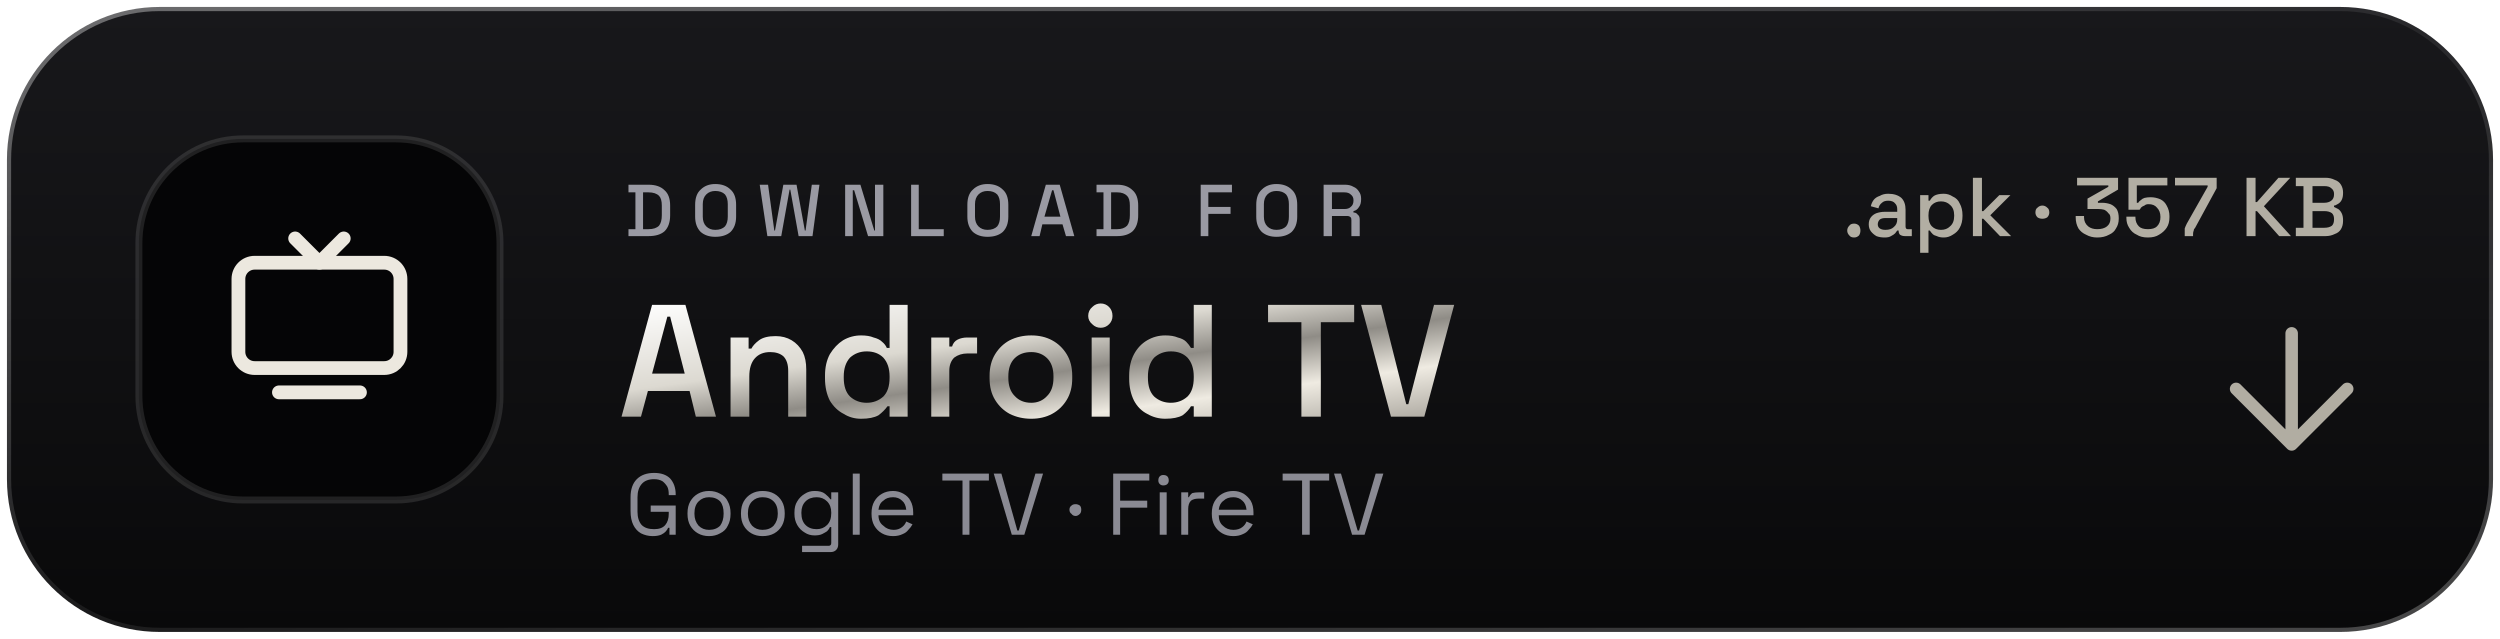
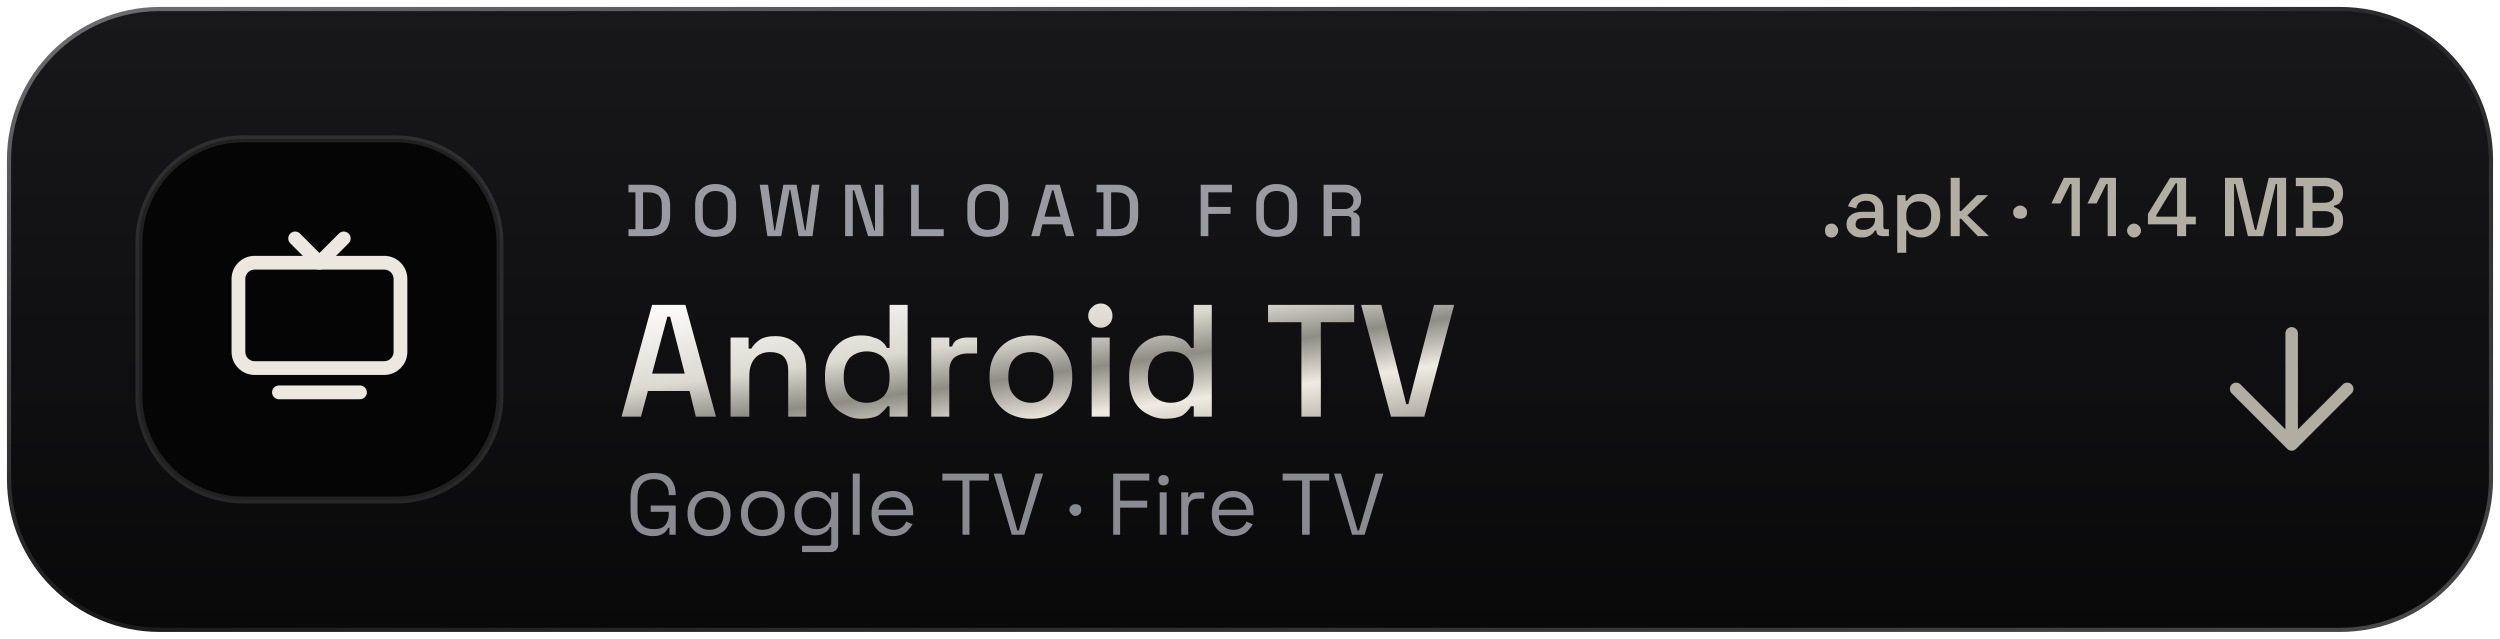
<svg xmlns="http://www.w3.org/2000/svg" viewBox="0 0 360 92" width="360" height="92" role="img" aria-label="Download For Android TV">
-   <style>.g{animation:g 6s cubic-bezier(.6,0,.2,1) infinite;animation-delay:0.55s}
- @keyframes g{0%{transform:translateX(-200px)}45%,100%{transform:translateX(420px)}}@media (prefers-reduced-motion: reduce){*{animation:none!important}}</style>
  <defs>
    <linearGradient id="bg" x1="0" y1="0" x2="0" y2="1">
      <stop offset="0" stop-color="#18181b" />
      <stop offset="1" stop-color="#09090a" />
    </linearGradient>
    <linearGradient id="st" x1="0" y1="0" x2="1" y2="1">
      <stop offset="0" stop-color="#ffffff" stop-opacity=".38" />
      <stop offset=".5" stop-color="#ffffff" stop-opacity=".07" />
      <stop offset="1" stop-color="#ffffff" stop-opacity=".26" />
    </linearGradient>
    <linearGradient id="plat" x1="0" y1="0" x2="1" y2="1">
      <stop offset="0" stop-color="#ffffff" />
      <stop offset=".38" stop-color="#dcd9d1" />
      <stop offset=".56" stop-color="#8f8c86" />
      <stop offset=".76" stop-color="#efebe2" />
      <stop offset="1" stop-color="#a9a59d" />
    </linearGradient>
    <linearGradient id="gl" x1="0" y1="0" x2="1" y2="0">
      <stop offset="0" stop-color="#fff" stop-opacity="0" />
      <stop offset=".5" stop-color="#fff" stop-opacity=".09" />
      <stop offset="1" stop-color="#fff" stop-opacity="0" />
    </linearGradient>
    <clipPath id="c">
      <rect x="1" y="1" width="358" height="90" rx="22" />
    </clipPath>
  </defs>
  <rect x="1" y="1" width="358" height="90" rx="22" fill="url(#bg)" />
-   <g clip-path="url(#c)">
-     <rect class="g" x="0" y="0" width="140" height="92" fill="url(#gl)" transform="translate(-200 0) skewX(-18)" />
-   </g>
+   <g clip-path="url(#c)" />
  <rect x="1" y="1" width="358" height="90" rx="22" fill="none" stroke="url(#st)" stroke-width="1.2" />
  <rect x="20" y="20" width="52" height="52" rx="15" fill="#050506" stroke="#ffffff1c" />
  <svg x="32" y="32" width="28" height="28" viewBox="0 0 24 24" fill="none" stroke="currentColor" stroke-width="1.7" stroke-linecap="round" stroke-linejoin="round" color="#ece8df">
    <rect x="2" y="5" width="20" height="13" rx="2" />
    <path d="M7 21h10M9 2l3 3 3-3" />
  </svg>
  <path d="M90.5 34V33H91.5V27.7H90.5V26.6H93.4Q94.9 26.6 95.7 27.4Q96.5 28.1 96.5 29.6V31Q96.5 32.5 95.7 33.3Q94.9 34 93.4 34ZM92.6 33H93.4Q94.4 33 94.9 32.5Q95.3 32 95.3 31V29.6Q95.3 28.6 94.9 28.2Q94.4 27.7 93.4 27.7H92.6ZM103 34.1Q101.7 34.1 100.9 33.4Q100.1 32.6 100.1 31.2V29.5Q100.1 28 100.9 27.3Q101.7 26.5 103 26.5Q104.4 26.5 105.2 27.3Q106 28 106 29.5V31.2Q106 32.6 105.2 33.4Q104.4 34.1 103 34.1ZM103 33.1Q103.9 33.1 104.4 32.6Q104.8 32.1 104.8 31.2V29.4Q104.8 28.5 104.4 28Q103.9 27.5 103 27.5Q102.2 27.5 101.7 28Q101.2 28.5 101.2 29.4V31.2Q101.2 32.1 101.7 32.6Q102.2 33.1 103 33.1ZM110.5 34 109.4 26.6H110.6L111.5 33.2H111.6L112.8 26.6H114.7L115.9 33.2H116L116.9 26.6H118L117 34H115L113.8 27.3H113.7L112.5 34ZM121.7 34V26.6H123.9L125.9 33.2H126V26.6H127.2V34H125L123 27.4H122.8V34ZM131.2 34V26.6H132.3V33H135.9V34ZM142.2 34.1Q140.9 34.1 140.1 33.4Q139.3 32.6 139.3 31.2V29.5Q139.3 28 140.1 27.3Q140.9 26.5 142.2 26.5Q143.6 26.5 144.4 27.3Q145.2 28 145.2 29.5V31.2Q145.2 32.6 144.4 33.4Q143.6 34.1 142.2 34.1ZM142.2 33.1Q143.1 33.1 143.6 32.6Q144 32.1 144 31.2V29.4Q144 28.5 143.6 28Q143.1 27.5 142.2 27.5Q141.4 27.5 140.9 28Q140.4 28.5 140.4 29.4V31.2Q140.4 32.1 140.9 32.6Q141.4 33.1 142.2 33.1ZM148.5 34 150.6 26.6H152.6L154.7 34H153.5L153 32.3H150.1L149.7 34ZM150.4 31.2H152.7L151.7 27.4H151.5ZM157.9 34V33H158.9V27.7H157.9V26.6H160.9Q162.3 26.6 163.1 27.4Q163.9 28.1 163.9 29.6V31Q163.9 32.5 163.1 33.3Q162.3 34 160.9 34ZM160 33H160.9Q161.8 33 162.3 32.5Q162.7 32 162.7 31V29.6Q162.7 28.6 162.3 28.2Q161.8 27.7 160.9 27.7H160ZM172.9 34V26.6H177.4V27.7H174V29.8H177.2V30.8H174V34ZM183.8 34.1Q182.5 34.1 181.7 33.4Q180.9 32.6 180.9 31.2V29.5Q180.9 28 181.7 27.3Q182.5 26.5 183.8 26.5Q185.2 26.5 186 27.3Q186.8 28 186.8 29.5V31.2Q186.8 32.6 186 33.4Q185.2 34.1 183.8 34.1ZM183.8 33.1Q184.7 33.1 185.2 32.6Q185.6 32.1 185.6 31.2V29.4Q185.6 28.5 185.2 28Q184.7 27.5 183.8 27.5Q183 27.5 182.5 28Q182 28.5 182 29.4V31.2Q182 32.1 182.5 32.6Q183 33.1 183.8 33.1ZM190.6 34V26.6H193.7Q194.4 26.6 194.9 26.9Q195.4 27.1 195.7 27.6Q196 28 196 28.6V28.7Q196 29.4 195.7 29.8Q195.4 30.3 194.9 30.4V30.6Q195.3 30.6 195.5 30.9Q195.8 31.1 195.8 31.6V34H194.6V31.7Q194.6 31.4 194.5 31.3Q194.3 31.1 194 31.1H191.8V34ZM191.8 30.1H193.6Q194.2 30.1 194.5 29.8Q194.9 29.5 194.9 28.9V28.8Q194.9 28.3 194.5 28Q194.2 27.7 193.6 27.7H191.8Z" fill="#9a9aa3" />
  <path d="M89.5 60 93.9 43.9H98.7L103.1 60H100.2L99.3 56.3H93.3L92.3 60ZM93.9 53.8H98.6L96.5 45.6H96.1ZM105.2 60V48.6H107.8V50.2H108.2Q108.5 49.6 109.3 49Q110.1 48.4 111.7 48.4Q113 48.4 114 49Q115 49.6 115.6 50.7Q116.1 51.7 116.1 53.2V60H113.5V53.4Q113.5 52 112.8 51.3Q112.1 50.7 110.9 50.7Q109.5 50.7 108.7 51.6Q107.9 52.5 107.9 54.2V60ZM124 60.3Q122.6 60.3 121.5 59.6Q120.3 59 119.5 57.7Q118.8 56.3 118.8 54.5V54.1Q118.8 52.3 119.5 51Q120.3 49.7 121.4 49Q122.6 48.3 124 48.3Q125.1 48.3 125.8 48.6Q126.6 48.8 127 49.2Q127.5 49.6 127.7 50.1H128.1V43.9H130.7V60H128.1V58.5H127.8Q127.3 59.2 126.5 59.8Q125.6 60.3 124 60.3ZM124.8 58Q126.2 58 127.2 57.1Q128.1 56.2 128.1 54.4V54.2Q128.1 52.5 127.2 51.5Q126.3 50.6 124.8 50.6Q123.4 50.6 122.4 51.5Q121.5 52.5 121.5 54.2V54.4Q121.5 56.2 122.4 57.1Q123.4 58 124.8 58ZM134.1 60V48.6H136.7V49.9H137.1Q137.3 49.2 137.9 48.9Q138.5 48.6 139.3 48.6H140.7V50.9H139.3Q138.2 50.9 137.4 51.5Q136.7 52.2 136.7 53.4V60ZM148.5 60.3Q146.8 60.3 145.4 59.6Q144.1 58.9 143.3 57.6Q142.5 56.3 142.5 54.5V54.1Q142.5 52.3 143.3 51Q144.1 49.7 145.4 49Q146.8 48.3 148.5 48.3Q150.2 48.3 151.5 49Q152.8 49.7 153.6 51Q154.4 52.3 154.4 54.1V54.5Q154.4 56.3 153.6 57.6Q152.8 58.9 151.5 59.6Q150.2 60.3 148.5 60.3ZM148.5 58Q149.9 58 150.8 57Q151.7 56.1 151.7 54.4V54.2Q151.7 52.5 150.8 51.6Q149.9 50.7 148.5 50.7Q147 50.7 146.1 51.6Q145.2 52.5 145.2 54.2V54.4Q145.2 56.1 146.1 57Q147 58 148.5 58ZM157.2 60V48.6H159.8V60ZM158.5 47.2Q157.8 47.2 157.3 46.7Q156.7 46.2 156.7 45.5Q156.7 44.7 157.3 44.2Q157.8 43.7 158.5 43.7Q159.2 43.7 159.7 44.2Q160.2 44.7 160.2 45.5Q160.2 46.2 159.7 46.7Q159.2 47.2 158.5 47.2ZM167.8 60.3Q166.4 60.3 165.2 59.6Q164 59 163.3 57.7Q162.6 56.3 162.6 54.5V54.1Q162.6 52.3 163.3 51Q164 49.7 165.2 49Q166.4 48.3 167.8 48.3Q168.9 48.3 169.6 48.6Q170.4 48.8 170.8 49.2Q171.2 49.6 171.5 50.1H171.9V43.9H174.5V60H171.9V58.5H171.5Q171.1 59.2 170.3 59.8Q169.4 60.3 167.8 60.3ZM168.6 58Q170 58 171 57.1Q171.9 56.2 171.9 54.4V54.2Q171.9 52.5 171 51.5Q170.1 50.6 168.6 50.6Q167.2 50.6 166.2 51.5Q165.3 52.5 165.3 54.2V54.4Q165.3 56.2 166.2 57.1Q167.2 58 168.6 58ZM187.4 60V46.4H182.6V43.9H195V46.4H190.2V60ZM200.3 60 196 43.9H198.9L202.5 58.2H202.8L206.5 43.9H209.4L205.1 60Z" fill="url(#plat)" />
  <path d="M94 77.2Q93.1 77.2 92.3 76.8Q91.6 76.4 91.2 75.6Q90.8 74.8 90.8 73.6V71.6Q90.8 69.9 91.7 69Q92.6 68.1 94.2 68.1Q95.7 68.1 96.5 68.9Q97.3 69.8 97.3 71.2V71.3H96.3V71.2Q96.3 70.5 96.1 70.1Q95.8 69.6 95.4 69.3Q94.9 69 94.2 69Q93 69 92.4 69.7Q91.8 70.4 91.8 71.6V73.7Q91.8 74.9 92.4 75.6Q93 76.2 94.2 76.2Q95.3 76.2 95.8 75.6Q96.3 75 96.3 74V73.7H93.7V72.8H97.3V77H96.4V76H96.2Q96.1 76.3 95.8 76.6Q95.6 76.8 95.2 77Q94.7 77.2 94 77.2ZM102.1 77.2Q101.2 77.2 100.5 76.8Q99.8 76.4 99.4 75.7Q99 75 99 74V73.9Q99 72.9 99.4 72.2Q99.8 71.5 100.5 71.1Q101.2 70.7 102.1 70.7Q103 70.7 103.7 71.1Q104.5 71.5 104.8 72.2Q105.2 72.9 105.2 73.9V74Q105.2 75 104.8 75.7Q104.5 76.4 103.7 76.8Q103 77.2 102.1 77.2ZM102.1 76.3Q103.1 76.3 103.7 75.7Q104.2 75 104.2 74V73.9Q104.2 72.8 103.7 72.2Q103.1 71.6 102.1 71.6Q101.2 71.6 100.6 72.2Q100 72.8 100 73.9V74Q100 75 100.6 75.7Q101.2 76.3 102.1 76.3ZM109.8 77.2Q108.9 77.2 108.2 76.8Q107.5 76.4 107.1 75.7Q106.7 75 106.7 74V73.9Q106.7 72.9 107.1 72.2Q107.5 71.5 108.2 71.1Q108.9 70.7 109.8 70.7Q110.8 70.7 111.5 71.1Q112.2 71.5 112.6 72.2Q113 72.9 113 73.9V74Q113 75 112.6 75.7Q112.2 76.4 111.5 76.8Q110.8 77.2 109.8 77.2ZM109.8 76.3Q110.8 76.3 111.4 75.7Q112 75 112 74V73.9Q112 72.8 111.4 72.2Q110.8 71.6 109.8 71.6Q108.9 71.6 108.3 72.2Q107.7 72.8 107.7 73.9V74Q107.7 75 108.3 75.7Q108.9 76.3 109.8 76.3ZM114.4 74V73.8Q114.4 72.8 114.8 72.2Q115.2 71.5 115.9 71.1Q116.5 70.7 117.3 70.7Q118.3 70.7 118.8 71.1Q119.3 71.5 119.6 71.9H119.7V70.9H120.7V78.4Q120.7 78.9 120.4 79.2Q120.1 79.5 119.6 79.5H115.5V78.6H119.3Q119.7 78.6 119.7 78.2V75.9H119.5Q119.4 76.2 119.1 76.5Q118.8 76.7 118.4 76.9Q118 77.1 117.3 77.1Q116.5 77.1 115.9 76.7Q115.2 76.3 114.8 75.6Q114.4 74.9 114.4 74ZM117.6 76.2Q118.5 76.2 119.1 75.6Q119.7 75 119.7 73.9V73.8Q119.7 72.8 119.1 72.2Q118.5 71.6 117.6 71.6Q116.6 71.6 116 72.2Q115.4 72.8 115.4 73.8V73.9Q115.4 75 116 75.6Q116.6 76.2 117.6 76.2ZM122.8 77V68.2H123.8V77ZM128.6 77.2Q127.7 77.2 127 76.8Q126.3 76.4 125.9 75.7Q125.5 75 125.5 74V73.9Q125.5 72.9 125.9 72.2Q126.3 71.5 127 71.1Q127.7 70.7 128.6 70.7Q129.4 70.7 130.1 71.1Q130.8 71.5 131.1 72.1Q131.5 72.8 131.5 73.8V74.2H126.5Q126.5 75.2 127.2 75.7Q127.8 76.3 128.7 76.3Q129.4 76.3 129.9 75.9Q130.3 75.6 130.5 75.1L131.4 75.5Q131.2 75.9 130.8 76.3Q130.5 76.7 130 76.9Q129.4 77.2 128.6 77.2ZM126.5 73.4H130.5Q130.4 72.5 129.9 72.1Q129.4 71.6 128.6 71.6Q127.7 71.6 127.2 72.1Q126.6 72.5 126.5 73.4ZM138.6 77V69.2H135.7V68.2H142.4V69.2H139.6V77ZM145.7 77 143.1 68.2H144.2L146.5 76.4H146.7L149.1 68.2H150.2L147.5 77ZM154.9 74.3Q154.5 74.3 154.3 74Q154 73.8 154 73.4Q154 73 154.3 72.8Q154.5 72.6 154.9 72.6Q155.2 72.6 155.5 72.8Q155.7 73 155.7 73.4Q155.7 73.8 155.5 74Q155.2 74.3 154.9 74.3ZM160.3 77V68.2H165.5V69.2H161.3V72.1H165.2V73.1H161.3V77ZM167 77V70.9H168V77ZM167.5 69.9Q167.2 69.9 167 69.7Q166.8 69.5 166.8 69.2Q166.8 68.8 167 68.6Q167.2 68.4 167.5 68.4Q167.9 68.4 168.1 68.6Q168.3 68.8 168.3 69.2Q168.3 69.5 168.1 69.7Q167.9 69.9 167.5 69.9ZM170.1 77V70.9H171.1V71.6H171.2Q171.4 71.2 171.7 71Q172.1 70.9 172.6 70.9H173.4V71.8H172.6Q171.9 71.8 171.5 72.1Q171.1 72.5 171.1 73.3V77ZM177.6 77.2Q176.7 77.2 176 76.8Q175.3 76.4 174.9 75.7Q174.5 75 174.5 74V73.9Q174.5 72.9 174.9 72.2Q175.3 71.5 176 71.1Q176.7 70.7 177.6 70.7Q178.4 70.7 179.1 71.1Q179.7 71.5 180.1 72.1Q180.5 72.8 180.5 73.8V74.2H175.5Q175.5 75.2 176.1 75.7Q176.7 76.3 177.6 76.3Q178.4 76.3 178.9 75.9Q179.3 75.6 179.5 75.1L180.4 75.5Q180.2 75.9 179.8 76.3Q179.5 76.7 179 76.9Q178.4 77.2 177.6 77.2ZM175.5 73.4H179.5Q179.4 72.5 178.9 72.1Q178.4 71.6 177.6 71.6Q176.7 71.6 176.2 72.1Q175.6 72.5 175.5 73.4ZM187.5 77V69.2H184.7V68.2H191.4V69.2H188.6V77ZM194.7 77 192.1 68.2H193.1L195.5 76.4H195.7L198.1 68.2H199.2L196.5 77Z" fill="#8a8a93" />
-   <path d="M267 34.2Q266.5 34.2 266.3 33.9Q266 33.6 266 33.2Q266 32.8 266.3 32.5Q266.5 32.2 267 32.2Q267.4 32.2 267.7 32.5Q267.9 32.8 267.9 33.2Q267.9 33.6 267.7 33.9Q267.4 34.2 267 34.2ZM271.4 34.2Q270.7 34.2 270.2 34Q269.7 33.7 269.4 33.3Q269.1 32.9 269.1 32.3Q269.1 31.7 269.4 31.3Q269.7 30.9 270.2 30.7Q270.8 30.5 271.4 30.5H273.2V30.1Q273.2 29.6 272.9 29.3Q272.6 28.9 271.9 28.9Q271.3 28.9 271 29.2Q270.6 29.5 270.5 30L269.4 29.7Q269.5 29.2 269.8 28.8Q270.1 28.4 270.7 28.2Q271.2 27.9 271.9 27.9Q273.1 27.9 273.8 28.5Q274.4 29.1 274.4 30.2V32.6Q274.4 33 274.7 33H275.3V34H274.3Q273.9 34 273.6 33.8Q273.4 33.6 273.4 33.2V33.2H273.2Q273.1 33.3 272.9 33.6Q272.7 33.8 272.3 34Q272 34.2 271.4 34.2ZM271.5 33.1Q272.3 33.1 272.7 32.7Q273.2 32.3 273.2 31.6V31.4H271.5Q271 31.4 270.7 31.6Q270.4 31.9 270.4 32.3Q270.4 32.7 270.7 32.9Q271 33.1 271.5 33.1ZM276.5 36.4V28.1H277.7V28.9H277.9Q278.1 28.5 278.5 28.2Q279 27.9 279.9 27.9Q280.6 27.9 281.2 28.3Q281.9 28.6 282.2 29.3Q282.6 30 282.6 31V31.1Q282.6 32.1 282.2 32.8Q281.9 33.4 281.2 33.8Q280.6 34.2 279.9 34.2Q279.3 34.2 278.9 34Q278.5 33.9 278.3 33.7Q278 33.4 277.9 33.2H277.7V36.4ZM279.5 33.1Q280.3 33.1 280.8 32.6Q281.4 32.1 281.4 31.1V31Q281.4 30 280.8 29.5Q280.3 29 279.5 29Q278.7 29 278.2 29.5Q277.7 30 277.7 31V31.1Q277.7 32.1 278.2 32.6Q278.7 33.1 279.5 33.1ZM284.1 34V25.6H285.4V30.4H285.6L287.9 28.1H289.5L286.6 31L289.6 34H288L285.6 31.5H285.4V34ZM294.1 31.5Q293.7 31.5 293.4 31.3Q293.1 31 293.1 30.6Q293.1 30.1 293.4 29.9Q293.7 29.6 294.1 29.6Q294.5 29.6 294.8 29.9Q295.1 30.1 295.1 30.6Q295.1 31 294.8 31.3Q294.5 31.5 294.1 31.5ZM302 34.2Q301.1 34.2 300.4 33.8Q299.7 33.5 299.3 32.9Q298.9 32.2 298.9 31.3V31.1H300.1V31.3Q300.1 32.1 300.7 32.6Q301.2 33 302 33Q302.9 33 303.4 32.6Q303.9 32.2 303.9 31.5V31.4Q303.9 30.9 303.6 30.7Q303.4 30.4 303 30.2Q302.6 30.1 302.2 30.1H300.6V28.6L303.6 26.9V26.7H299.1V25.6H305V27.3L302.1 29V29.2H302.7Q303.3 29.2 303.9 29.4Q304.4 29.6 304.8 30.1Q305.1 30.6 305.1 31.4V31.5Q305.1 32.3 304.7 32.9Q304.4 33.5 303.7 33.8Q303 34.2 302 34.2ZM309.3 34.2Q308.3 34.2 307.7 33.8Q307 33.5 306.6 32.8Q306.2 32.2 306.2 31.4V31.2H307.5V31.3Q307.5 32.1 308 32.6Q308.4 33 309.3 33Q310.2 33 310.6 32.6Q311.1 32.1 311.1 31.3V31.2Q311.1 30.4 310.6 29.9Q310.2 29.4 309.4 29.4Q309 29.4 308.8 29.6Q308.5 29.7 308.3 29.9Q308.2 30.1 308.1 30.2H306.5V25.6H312.1V26.7H307.7V29.2H307.9Q308 29 308.3 28.8Q308.5 28.6 308.8 28.5Q309.2 28.4 309.7 28.4Q310.4 28.4 311.1 28.7Q311.7 29 312 29.6Q312.4 30.3 312.4 31.1V31.3Q312.4 32.2 312 32.8Q311.6 33.4 310.9 33.8Q310.3 34.2 309.3 34.2ZM314.6 34V33.7Q314.6 33.2 314.6 32.9Q314.7 32.6 314.9 32.2L317.9 26.9V26.7H313.2V25.6H319.2V27.1L316.1 32.8Q315.9 33 315.9 33.2Q315.8 33.4 315.8 33.7V34ZM323.5 34V25.6H324.8V29.1H325L328.1 25.6H329.8L326 29.7L329.9 34H328.2L325 30.4H324.8V34ZM330.6 34V32.8H331.7V26.8H330.6V25.6H334.9Q335.6 25.6 336.2 25.9Q336.8 26.1 337.1 26.6Q337.4 27.1 337.4 27.7V27.8Q337.4 28.4 337.2 28.8Q337 29.2 336.6 29.4Q336.3 29.6 336.1 29.6V29.8Q336.3 29.9 336.7 30.1Q337 30.3 337.2 30.7Q337.4 31.1 337.4 31.7V31.8Q337.4 32.5 337.1 33Q336.8 33.5 336.2 33.7Q335.6 34 334.9 34ZM333 32.8H334.7Q335.4 32.8 335.8 32.5Q336.1 32.2 336.1 31.6V31.5Q336.1 31 335.8 30.7Q335.4 30.4 334.7 30.4H333ZM333 29.2H334.7Q335.3 29.2 335.7 28.9Q336.1 28.6 336.1 28V27.9Q336.1 27.4 335.7 27.1Q335.4 26.8 334.7 26.8H333Z" fill="#d9d4c7" fill-opacity=".8" />
+   <path d="M263.7 34.2Q263.3 34.2 263 33.9Q262.8 33.6 262.8 33.2Q262.8 32.8 263 32.5Q263.3 32.2 263.7 32.2Q264.2 32.2 264.4 32.5Q264.7 32.8 264.7 33.2Q264.7 33.6 264.4 33.9Q264.2 34.2 263.7 34.2ZM268.1 34.2Q267.5 34.2 267 34Q266.5 33.7 266.2 33.3Q265.9 32.9 265.9 32.3Q265.9 31.7 266.2 31.3Q266.5 30.9 267 30.7Q267.5 30.5 268.2 30.5H270V30.1Q270 29.6 269.7 29.3Q269.4 28.9 268.7 28.9Q268.1 28.9 267.7 29.2Q267.4 29.5 267.3 30L266.1 29.7Q266.3 29.2 266.6 28.8Q266.9 28.4 267.5 28.2Q268 27.9 268.7 27.9Q269.9 27.9 270.5 28.5Q271.2 29.1 271.2 30.2V32.6Q271.2 33 271.5 33H272V34H271.1Q270.7 34 270.4 33.8Q270.2 33.6 270.2 33.2V33.2H270Q269.9 33.3 269.7 33.6Q269.5 33.8 269.1 34Q268.8 34.2 268.1 34.2ZM268.3 33.1Q269.1 33.1 269.5 32.7Q270 32.3 270 31.6V31.4H268.3Q267.8 31.4 267.5 31.6Q267.2 31.9 267.2 32.3Q267.2 32.7 267.5 32.9Q267.8 33.1 268.3 33.1ZM273.2 36.4V28.1H274.4V28.9H274.6Q274.9 28.5 275.3 28.2Q275.8 27.9 276.7 27.9Q277.4 27.9 278 28.3Q278.6 28.6 279 29.3Q279.4 30 279.4 31V31.1Q279.4 32.1 279 32.8Q278.6 33.4 278 33.8Q277.4 34.2 276.7 34.2Q276.1 34.2 275.7 34Q275.3 33.9 275 33.7Q274.8 33.4 274.7 33.2H274.5V36.4ZM276.3 33.1Q277.1 33.1 277.6 32.6Q278.1 32.1 278.1 31.1V31Q278.1 30 277.6 29.5Q277.1 29 276.3 29Q275.5 29 275 29.5Q274.5 30 274.5 31V31.1Q274.5 32.1 275 32.6Q275.5 33.1 276.3 33.1ZM280.9 34V25.6H282.2V30.4H282.4L284.7 28.1H286.3L283.3 31L286.4 34H284.8L282.4 31.5H282.2V34ZM290.9 31.5Q290.5 31.5 290.2 31.3Q289.9 31 289.9 30.6Q289.9 30.1 290.2 29.9Q290.5 29.6 290.9 29.6Q291.3 29.6 291.6 29.9Q291.9 30.1 291.9 30.6Q291.9 31 291.6 31.3Q291.3 31.5 290.9 31.5ZM298.3 34V26.5H298.1L296.7 29.3H295.4L297.2 25.6H299.5V34ZM303.5 34V26.5H303.3L301.9 29.3H300.6L302.4 25.6H304.7V34ZM307.3 34.2Q306.9 34.2 306.6 33.9Q306.3 33.6 306.3 33.2Q306.3 32.8 306.6 32.5Q306.9 32.2 307.3 32.2Q307.7 32.2 308 32.5Q308.3 32.8 308.3 33.2Q308.3 33.6 308 33.9Q307.7 34.2 307.3 34.2ZM313.5 34V32.3H309.3V30.8L312.5 25.6H314.8V31.2H316.2V32.3H314.8V34ZM310.5 31.2H313.5V26.4H313.3L310.5 31ZM320.4 34V25.6H322.9L324.7 33.1H324.9L326.7 25.6H329.2V34H327.9V26.5H327.7L325.9 34H323.7L321.9 26.5H321.7V34ZM330.6 34V32.8H331.7V26.8H330.6V25.6H334.9Q335.6 25.6 336.2 25.9Q336.8 26.1 337.1 26.6Q337.4 27.1 337.4 27.7V27.8Q337.4 28.4 337.2 28.8Q337 29.2 336.7 29.4Q336.3 29.6 336.1 29.6V29.8Q336.3 29.9 336.7 30.1Q337 30.3 337.2 30.7Q337.4 31.1 337.4 31.7V31.8Q337.4 32.5 337.1 33Q336.8 33.5 336.2 33.7Q335.6 34 334.9 34ZM333 32.8H334.7Q335.4 32.8 335.8 32.5Q336.1 32.2 336.1 31.6V31.5Q336.1 31 335.8 30.7Q335.4 30.4 334.7 30.4H333ZM333 29.2H334.7Q335.3 29.2 335.7 28.9Q336.1 28.6 336.1 28V27.9Q336.1 27.4 335.7 27.1Q335.4 26.8 334.7 26.8H333Z" fill="#d9d4c7" fill-opacity=".8" />
  <path d="M322 56l8 8 8-8M330 48v15" fill="none" stroke="#d9d4c7" stroke-width="1.8" stroke-linecap="round" stroke-linejoin="round" opacity="0.8" />
  <path d="M320 64l14-14M324 50h10v10" fill="none" stroke="#d9d4c7" stroke-width="1.8" stroke-linecap="round" stroke-linejoin="round" opacity="0" />
</svg>
